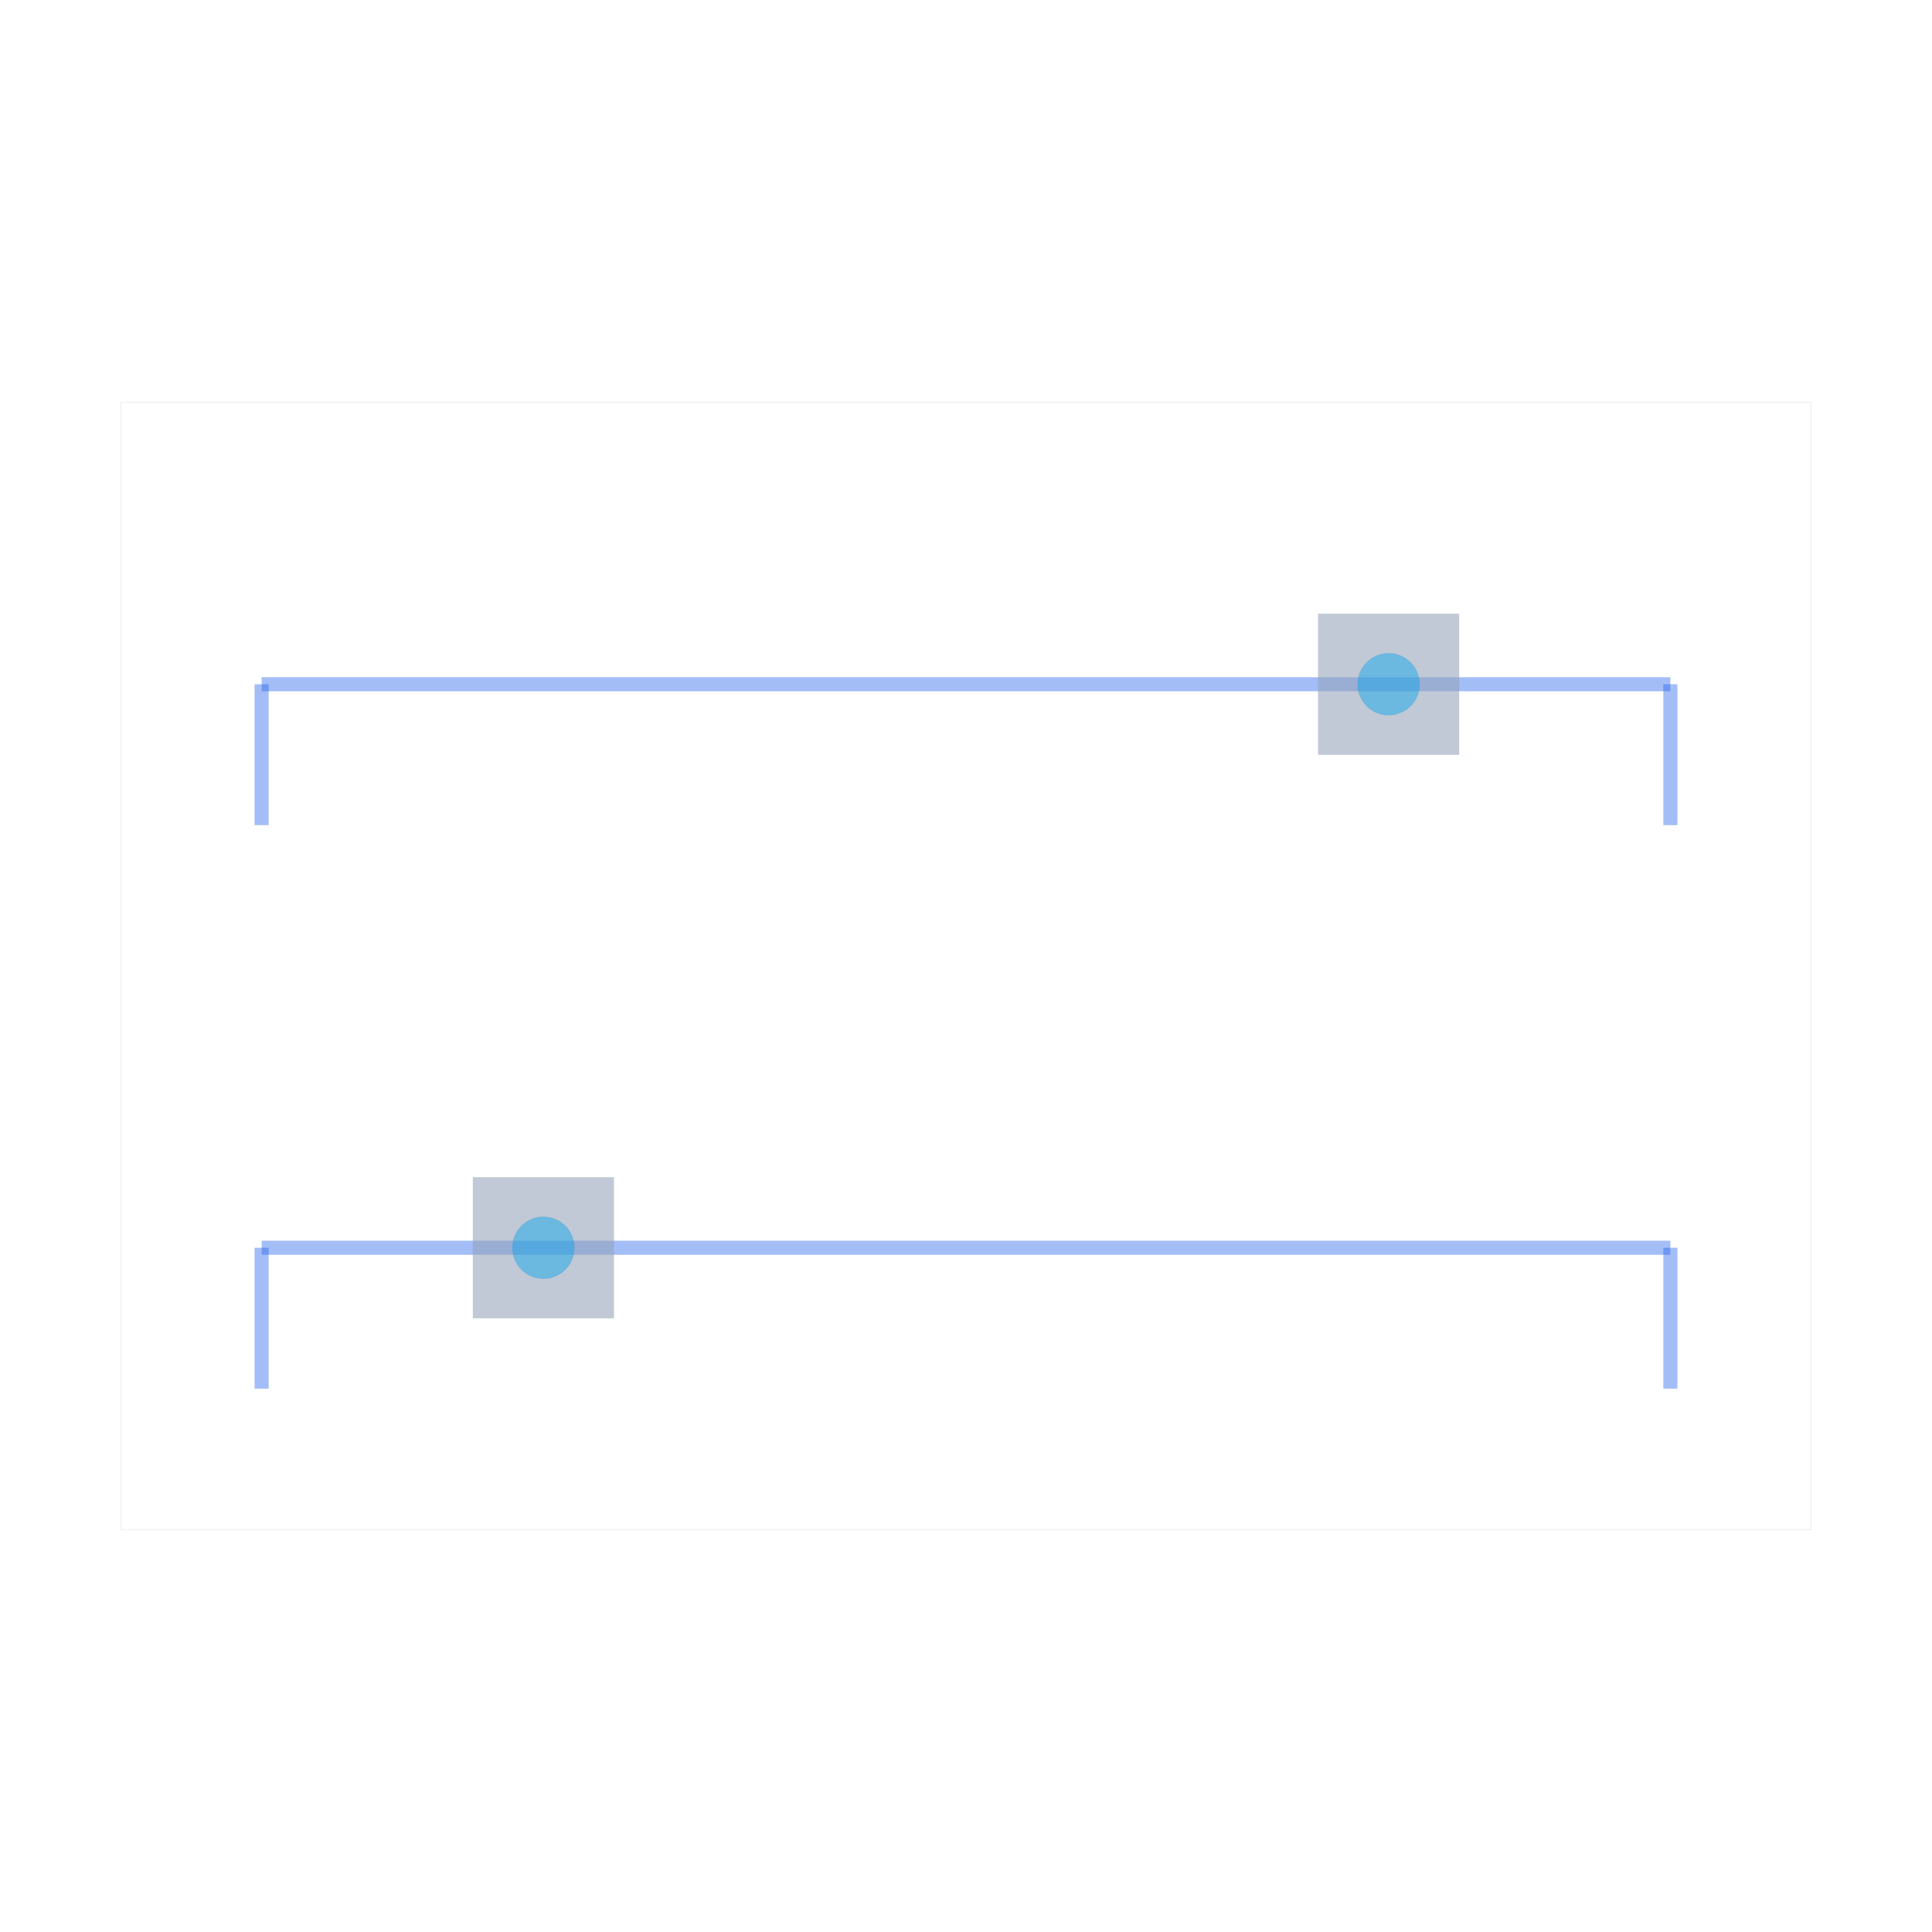
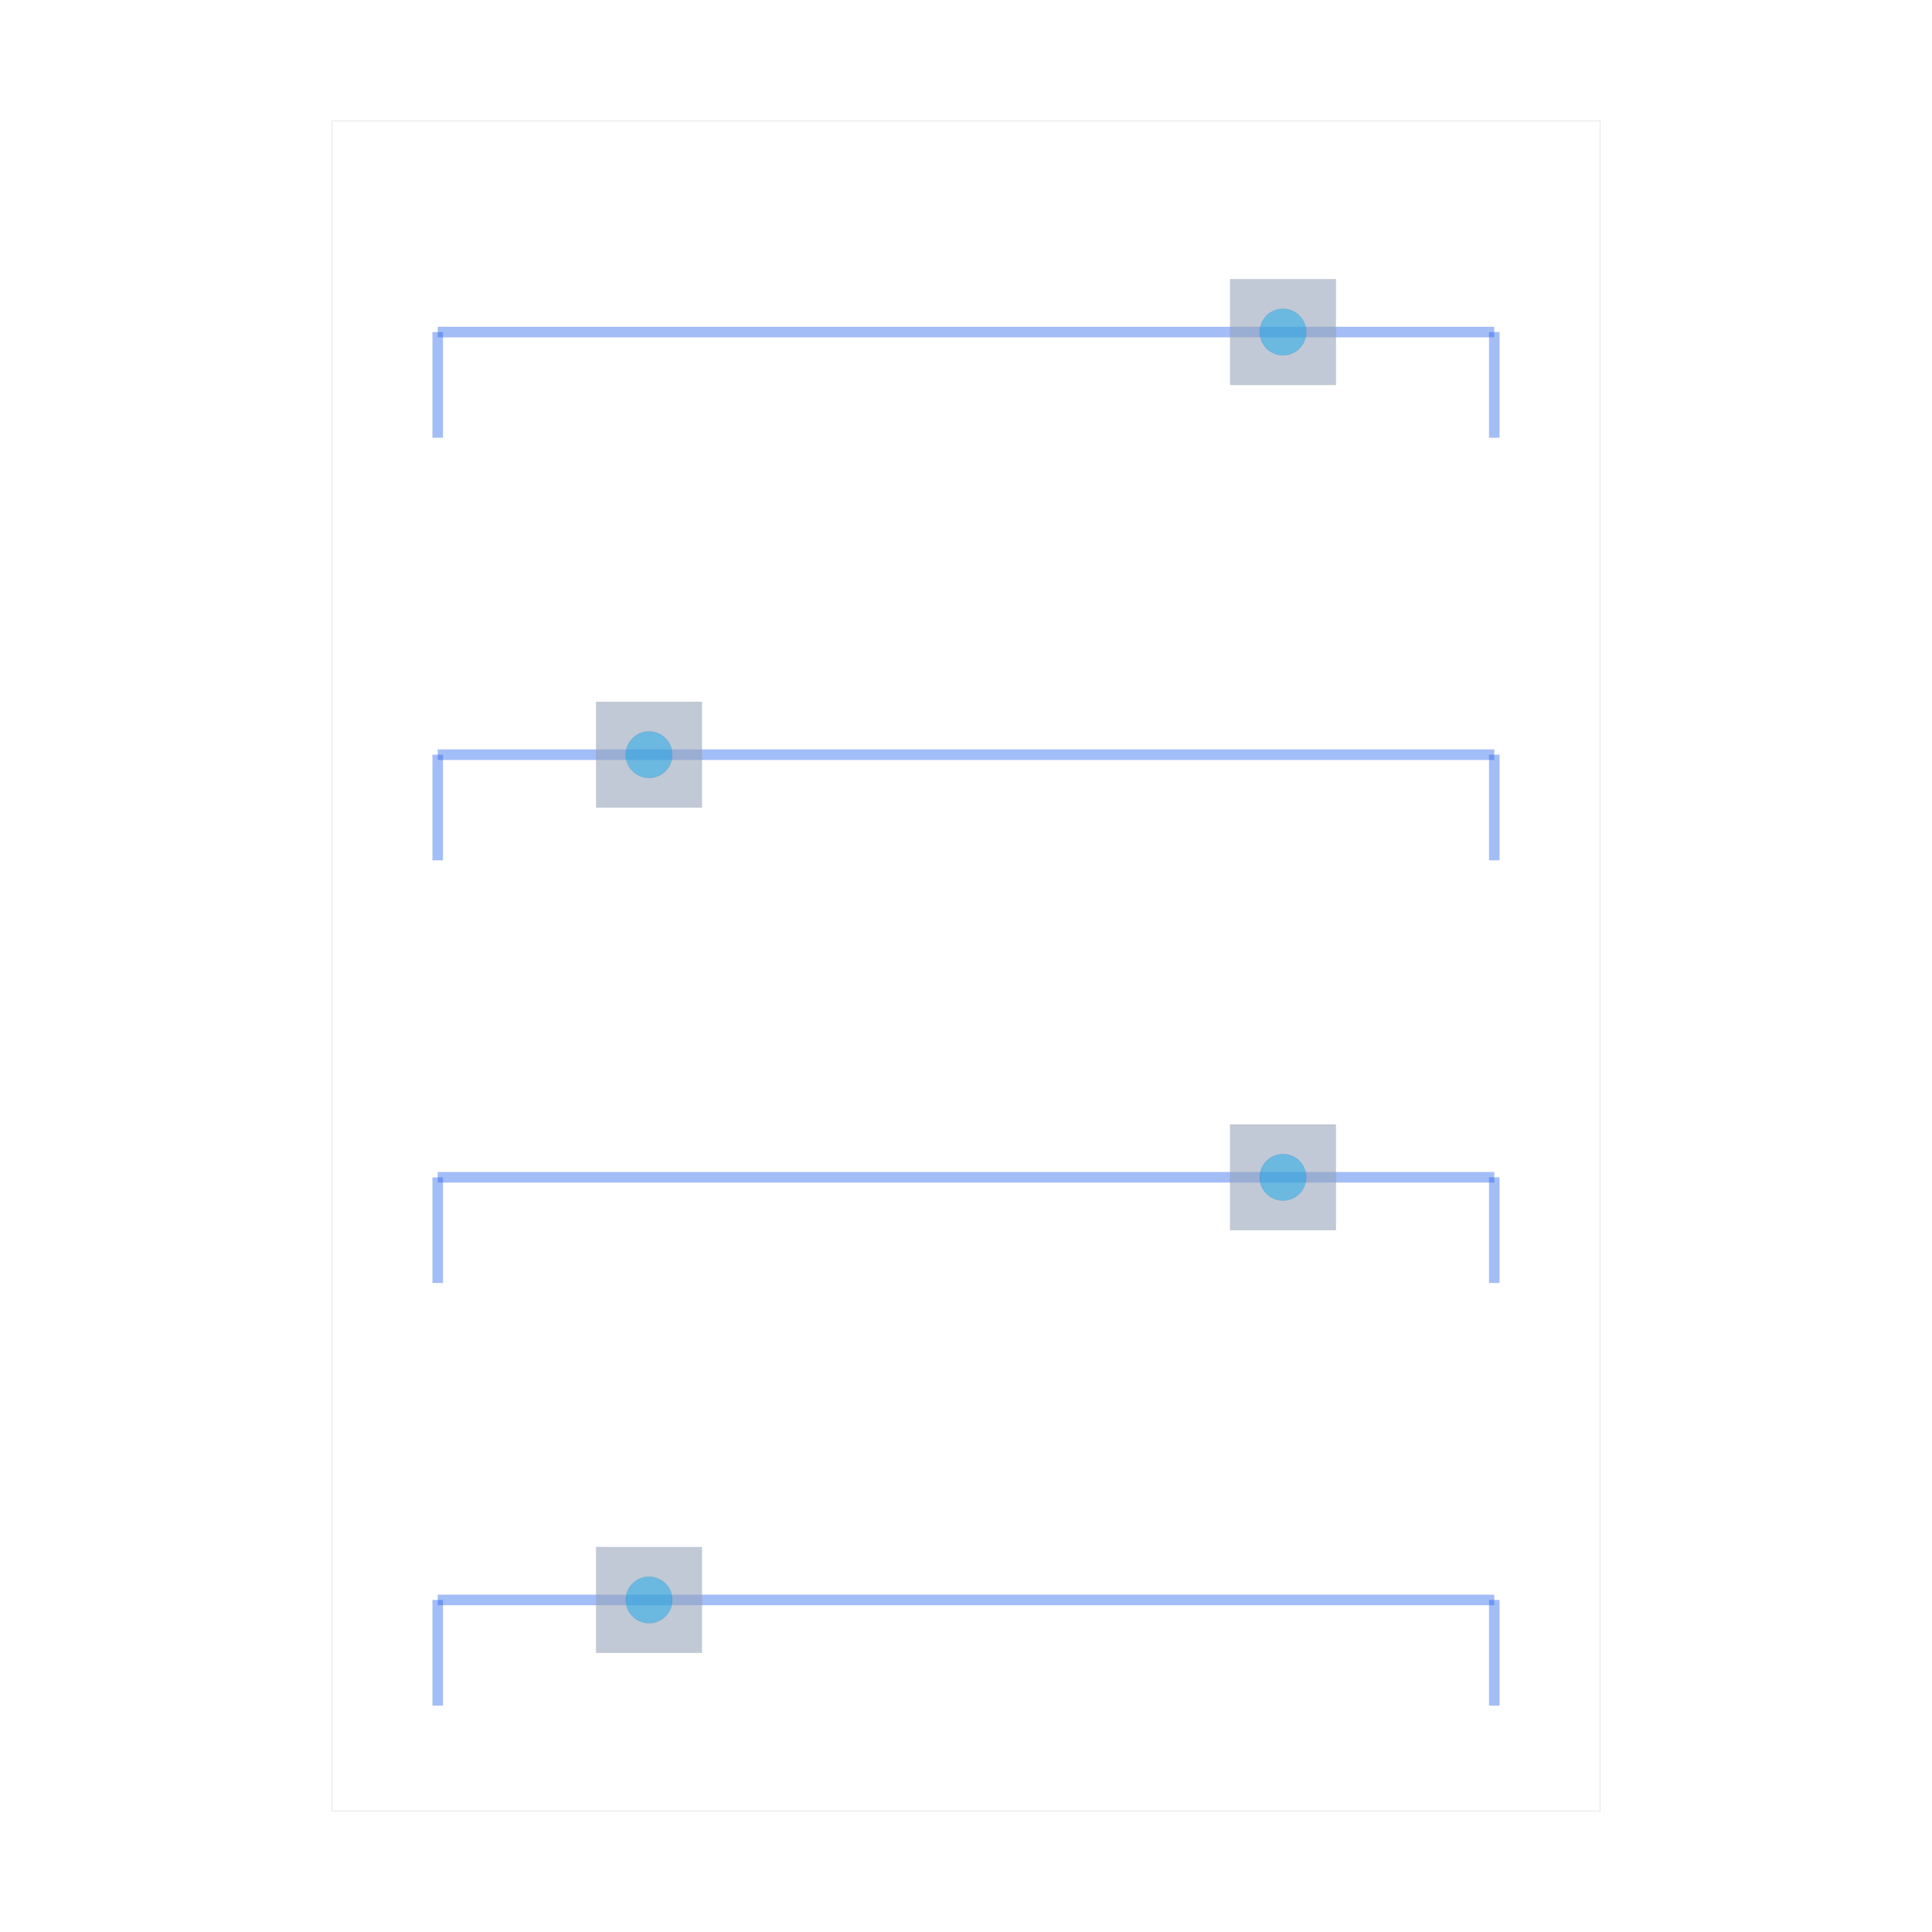
<svg xmlns="http://www.w3.org/2000/svg" width="640" height="640" viewBox="0 0 640 640">
  <rect width="100%" height="100%" fill="white" />
  <g>
-     <polyline data-points="0,-1 0,0" data-type="line" data-label="A z0" points="86.667,460 86.667,413.333" fill="none" stroke="rgba(37, 99, 235, 0.42)" stroke-width="4.667" />
+     <polyline data-points="0,-1 0,0" data-type="line" data-label="A z0" points="145,565 145,530" fill="none" stroke="rgba(37, 99, 235, 0.42)" stroke-width="3.5" />
  </g>
  <g>
-     <polyline data-points="0,0 5,0" data-type="line" data-label="A z0" points="86.667,413.333 320,413.333" fill="none" stroke="rgba(37, 99, 235, 0.42)" stroke-width="4.667" />
+     <polyline data-points="0,0 5,0" data-type="line" data-label="A z0" points="145,530 320,530" fill="none" stroke="rgba(37, 99, 235, 0.42)" stroke-width="3.5" />
  </g>
  <g>
-     <polyline data-points="5,0 10,0" data-type="line" data-label="A z0" points="320,413.333 553.333,413.333" fill="none" stroke="rgba(37, 99, 235, 0.42)" stroke-width="4.667" />
+     <polyline data-points="5,0 10,0" data-type="line" data-label="A z0" points="320,530 495,530" fill="none" stroke="rgba(37, 99, 235, 0.42)" stroke-width="3.5" />
  </g>
  <g>
-     <polyline data-points="10,0 10,-1" data-type="line" data-label="A z0" points="553.333,413.333 553.333,460" fill="none" stroke="rgba(37, 99, 235, 0.42)" stroke-width="4.667" />
+     <polyline data-points="10,0 10,-1" data-type="line" data-label="A z0" points="495,530 495,565" fill="none" stroke="rgba(37, 99, 235, 0.42)" stroke-width="3.5" />
  </g>
  <g>
-     <polyline data-points="0,3 0,4" data-type="line" data-label="B z0" points="86.667,273.333 86.667,226.667" fill="none" stroke="rgba(37, 99, 235, 0.42)" stroke-width="4.667" />
+     <polyline data-points="0,3 0,4" data-type="line" data-label="B z0" points="145,425 145,390" fill="none" stroke="rgba(37, 99, 235, 0.42)" stroke-width="3.5" />
  </g>
  <g>
-     <polyline data-points="0,4 5,4" data-type="line" data-label="B z0" points="86.667,226.667 320,226.667" fill="none" stroke="rgba(37, 99, 235, 0.42)" stroke-width="4.667" />
+     <polyline data-points="0,4 5,4" data-type="line" data-label="B z0" points="145,390 320,390" fill="none" stroke="rgba(37, 99, 235, 0.42)" stroke-width="3.5" />
  </g>
  <g>
-     <polyline data-points="5,4 10,4" data-type="line" data-label="B z0" points="320,226.667 553.333,226.667" fill="none" stroke="rgba(37, 99, 235, 0.42)" stroke-width="4.667" />
+     <polyline data-points="5,4 10,4" data-type="line" data-label="B z0" points="320,390 495,390" fill="none" stroke="rgba(37, 99, 235, 0.42)" stroke-width="3.5" />
  </g>
  <g>
-     <polyline data-points="10,4 10,3" data-type="line" data-label="B z0" points="553.333,226.667 553.333,273.333" fill="none" stroke="rgba(37, 99, 235, 0.42)" stroke-width="4.667" />
+     <polyline data-points="10,4 10,3" data-type="line" data-label="B z0" points="495,390 495,425" fill="none" stroke="rgba(37, 99, 235, 0.42)" stroke-width="3.5" />
  </g>
  <g>
-     <rect data-type="rect" data-label="board bounds" data-x="5" data-y="2" x="40" y="133.333" width="560" height="373.333" fill="rgba(255, 255, 255, 0)" stroke="#0f172a" stroke-width="0.021" />
+     <polyline data-points="0,7 0,8" data-type="line" data-label="C z0" points="145,285 145,250" fill="none" stroke="rgba(37, 99, 235, 0.42)" stroke-width="3.5" />
  </g>
  <g>
-     <rect data-type="rect" data-label="pad_a" data-x="2" data-y="0" x="156.667" y="390" width="46.667" height="46.667" fill="rgba(148, 163, 184, 0.58)" stroke="#64748b" stroke-width="0.021" />
+     <polyline data-points="0,8 5,8" data-type="line" data-label="C z0" points="145,250 320,250" fill="none" stroke="rgba(37, 99, 235, 0.42)" stroke-width="3.5" />
  </g>
  <g>
-     <rect data-type="rect" data-label="pad_b" data-x="8" data-y="4" x="436.667" y="203.333" width="46.667" height="46.667" fill="rgba(148, 163, 184, 0.58)" stroke="#64748b" stroke-width="0.021" />
+     <polyline data-points="5,8 10,8" data-type="line" data-label="C z0" points="320,250 495,250" fill="none" stroke="rgba(37, 99, 235, 0.42)" stroke-width="3.5" />
  </g>
-   <circle data-type="circle" data-label="" data-x="2" data-y="0" cx="180" cy="413.333" r="10.267" fill="rgba(14, 165, 233, 0.48)" stroke="#0369a1" stroke-width="0.021" />
-   <circle data-type="circle" data-label="" data-x="8" data-y="4" cx="460" cy="226.667" r="10.267" fill="rgba(14, 165, 233, 0.48)" stroke="#0369a1" stroke-width="0.021" />
+   <g>
+     <polyline data-points="10,8 10,7" data-type="line" data-label="C z0" points="495,250 495,285" fill="none" stroke="rgba(37, 99, 235, 0.42)" stroke-width="3.5" />
+   </g>
+   <g>
+     <polyline data-points="0,11 0,12" data-type="line" data-label="D z0" points="145,145 145,110" fill="none" stroke="rgba(37, 99, 235, 0.42)" stroke-width="3.5" />
+   </g>
+   <g>
+     <polyline data-points="0,12 5,12" data-type="line" data-label="D z0" points="145,110 320,110" fill="none" stroke="rgba(37, 99, 235, 0.42)" stroke-width="3.5" />
+   </g>
+   <g>
+     <polyline data-points="5,12 10,12" data-type="line" data-label="D z0" points="320,110 495,110" fill="none" stroke="rgba(37, 99, 235, 0.42)" stroke-width="3.5" />
+   </g>
+   <g>
+     <polyline data-points="10,12 10,11" data-type="line" data-label="D z0" points="495,110 495,145" fill="none" stroke="rgba(37, 99, 235, 0.42)" stroke-width="3.5" />
+   </g>
+   <g>
+     <rect data-type="rect" data-label="board bounds" data-x="5" data-y="6" x="110" y="40" width="420" height="560" fill="rgba(255, 255, 255, 0)" stroke="#0f172a" stroke-width="0.029" />
+   </g>
+   <g>
+     <rect data-type="rect" data-label="pad_a" data-x="2" data-y="0" x="197.5" y="512.5" width="35" height="35" fill="rgba(148, 163, 184, 0.58)" stroke="#64748b" stroke-width="0.029" />
+   </g>
+   <g>
+     <rect data-type="rect" data-label="pad_b" data-x="8" data-y="4" x="407.5" y="372.5" width="35" height="35" fill="rgba(148, 163, 184, 0.58)" stroke="#64748b" stroke-width="0.029" />
+   </g>
+   <g>
+     <rect data-type="rect" data-label="pad_c" data-x="2" data-y="8" x="197.5" y="232.5" width="35" height="35" fill="rgba(148, 163, 184, 0.58)" stroke="#64748b" stroke-width="0.029" />
+   </g>
+   <g>
+     <rect data-type="rect" data-label="pad_d" data-x="8" data-y="12" x="407.5" y="92.5" width="35" height="35" fill="rgba(148, 163, 184, 0.58)" stroke="#64748b" stroke-width="0.029" />
+   </g>
+   <circle data-type="circle" data-label="" data-x="2" data-y="0" cx="215" cy="530" r="7.7" fill="rgba(14, 165, 233, 0.48)" stroke="#0369a1" stroke-width="0.029" />
+   <circle data-type="circle" data-label="" data-x="8" data-y="4" cx="425" cy="390" r="7.7" fill="rgba(14, 165, 233, 0.48)" stroke="#0369a1" stroke-width="0.029" />
+   <circle data-type="circle" data-label="" data-x="2" data-y="8" cx="215" cy="250" r="7.7" fill="rgba(14, 165, 233, 0.48)" stroke="#0369a1" stroke-width="0.029" />
+   <circle data-type="circle" data-label="" data-x="8" data-y="12" cx="425" cy="110" r="7.7" fill="rgba(14, 165, 233, 0.48)" stroke="#0369a1" stroke-width="0.029" />
  <g id="crosshair" style="display: none">
    <line id="crosshair-h" y1="0" y2="640" stroke="#666" stroke-width="0.5" />
    <line id="crosshair-v" x1="0" x2="640" stroke="#666" stroke-width="0.5" />
    <text id="coordinates" font-family="monospace" font-size="12" fill="#666" />
  </g>
</svg>
